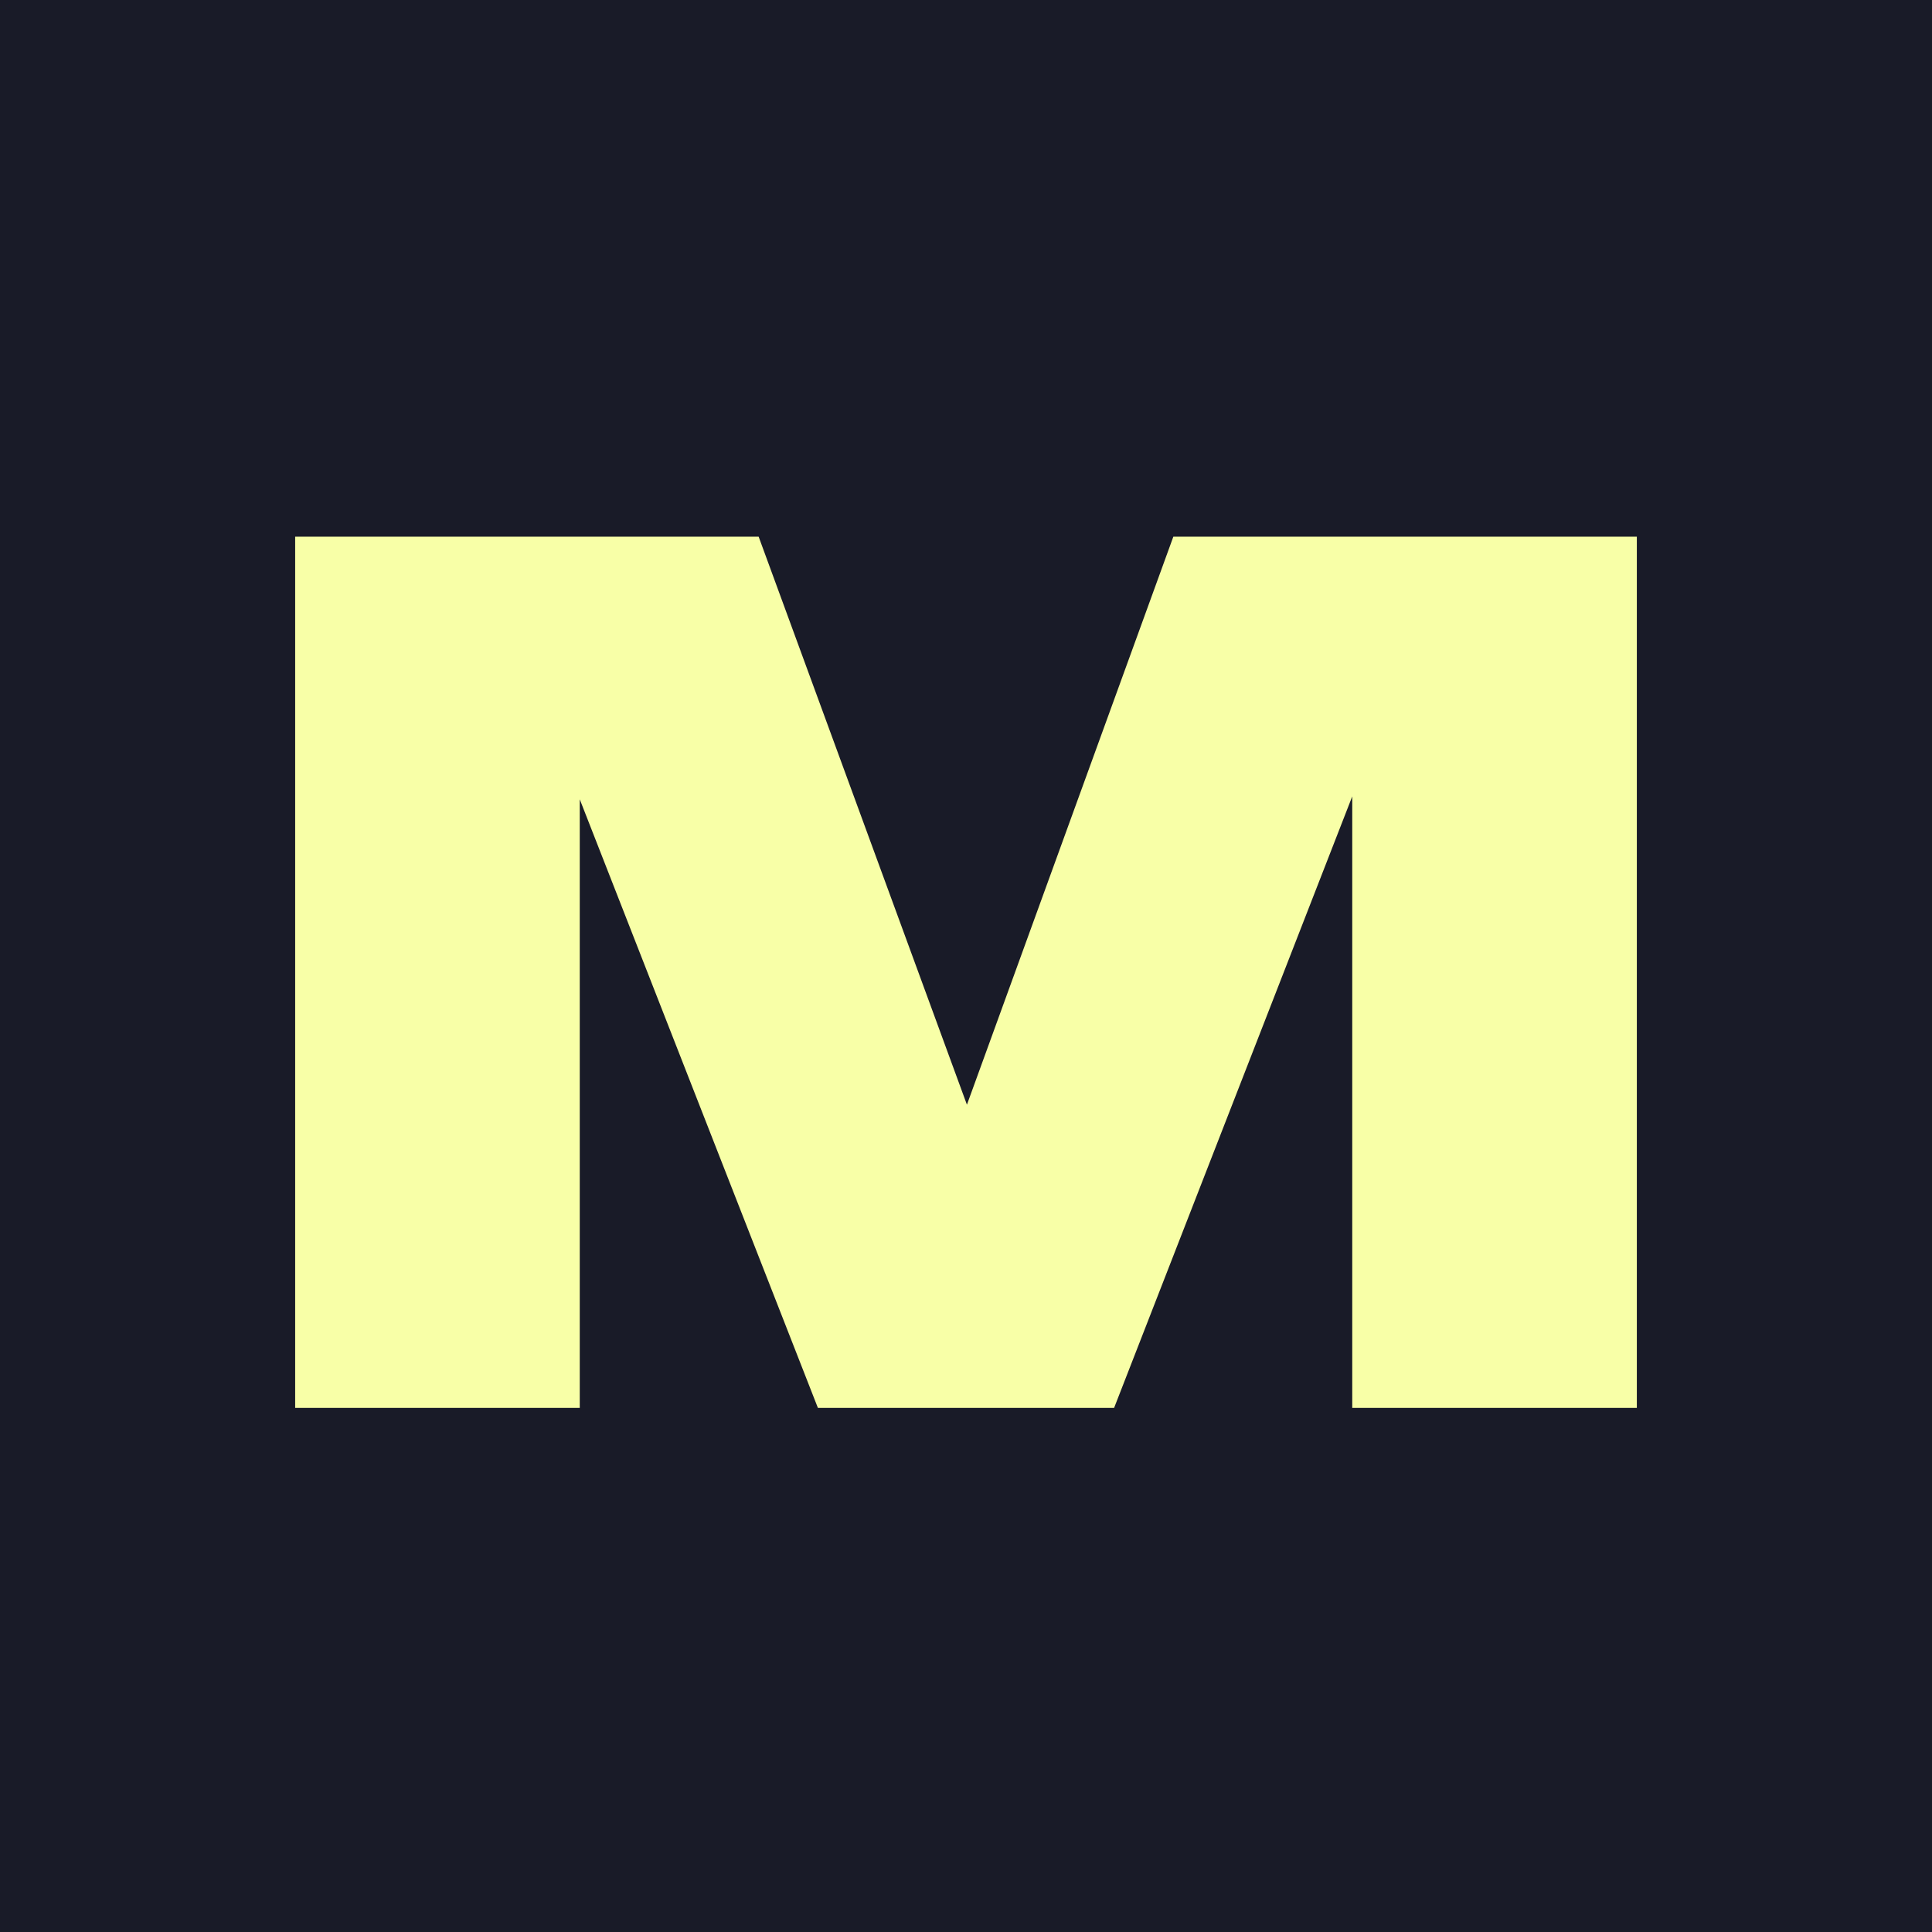
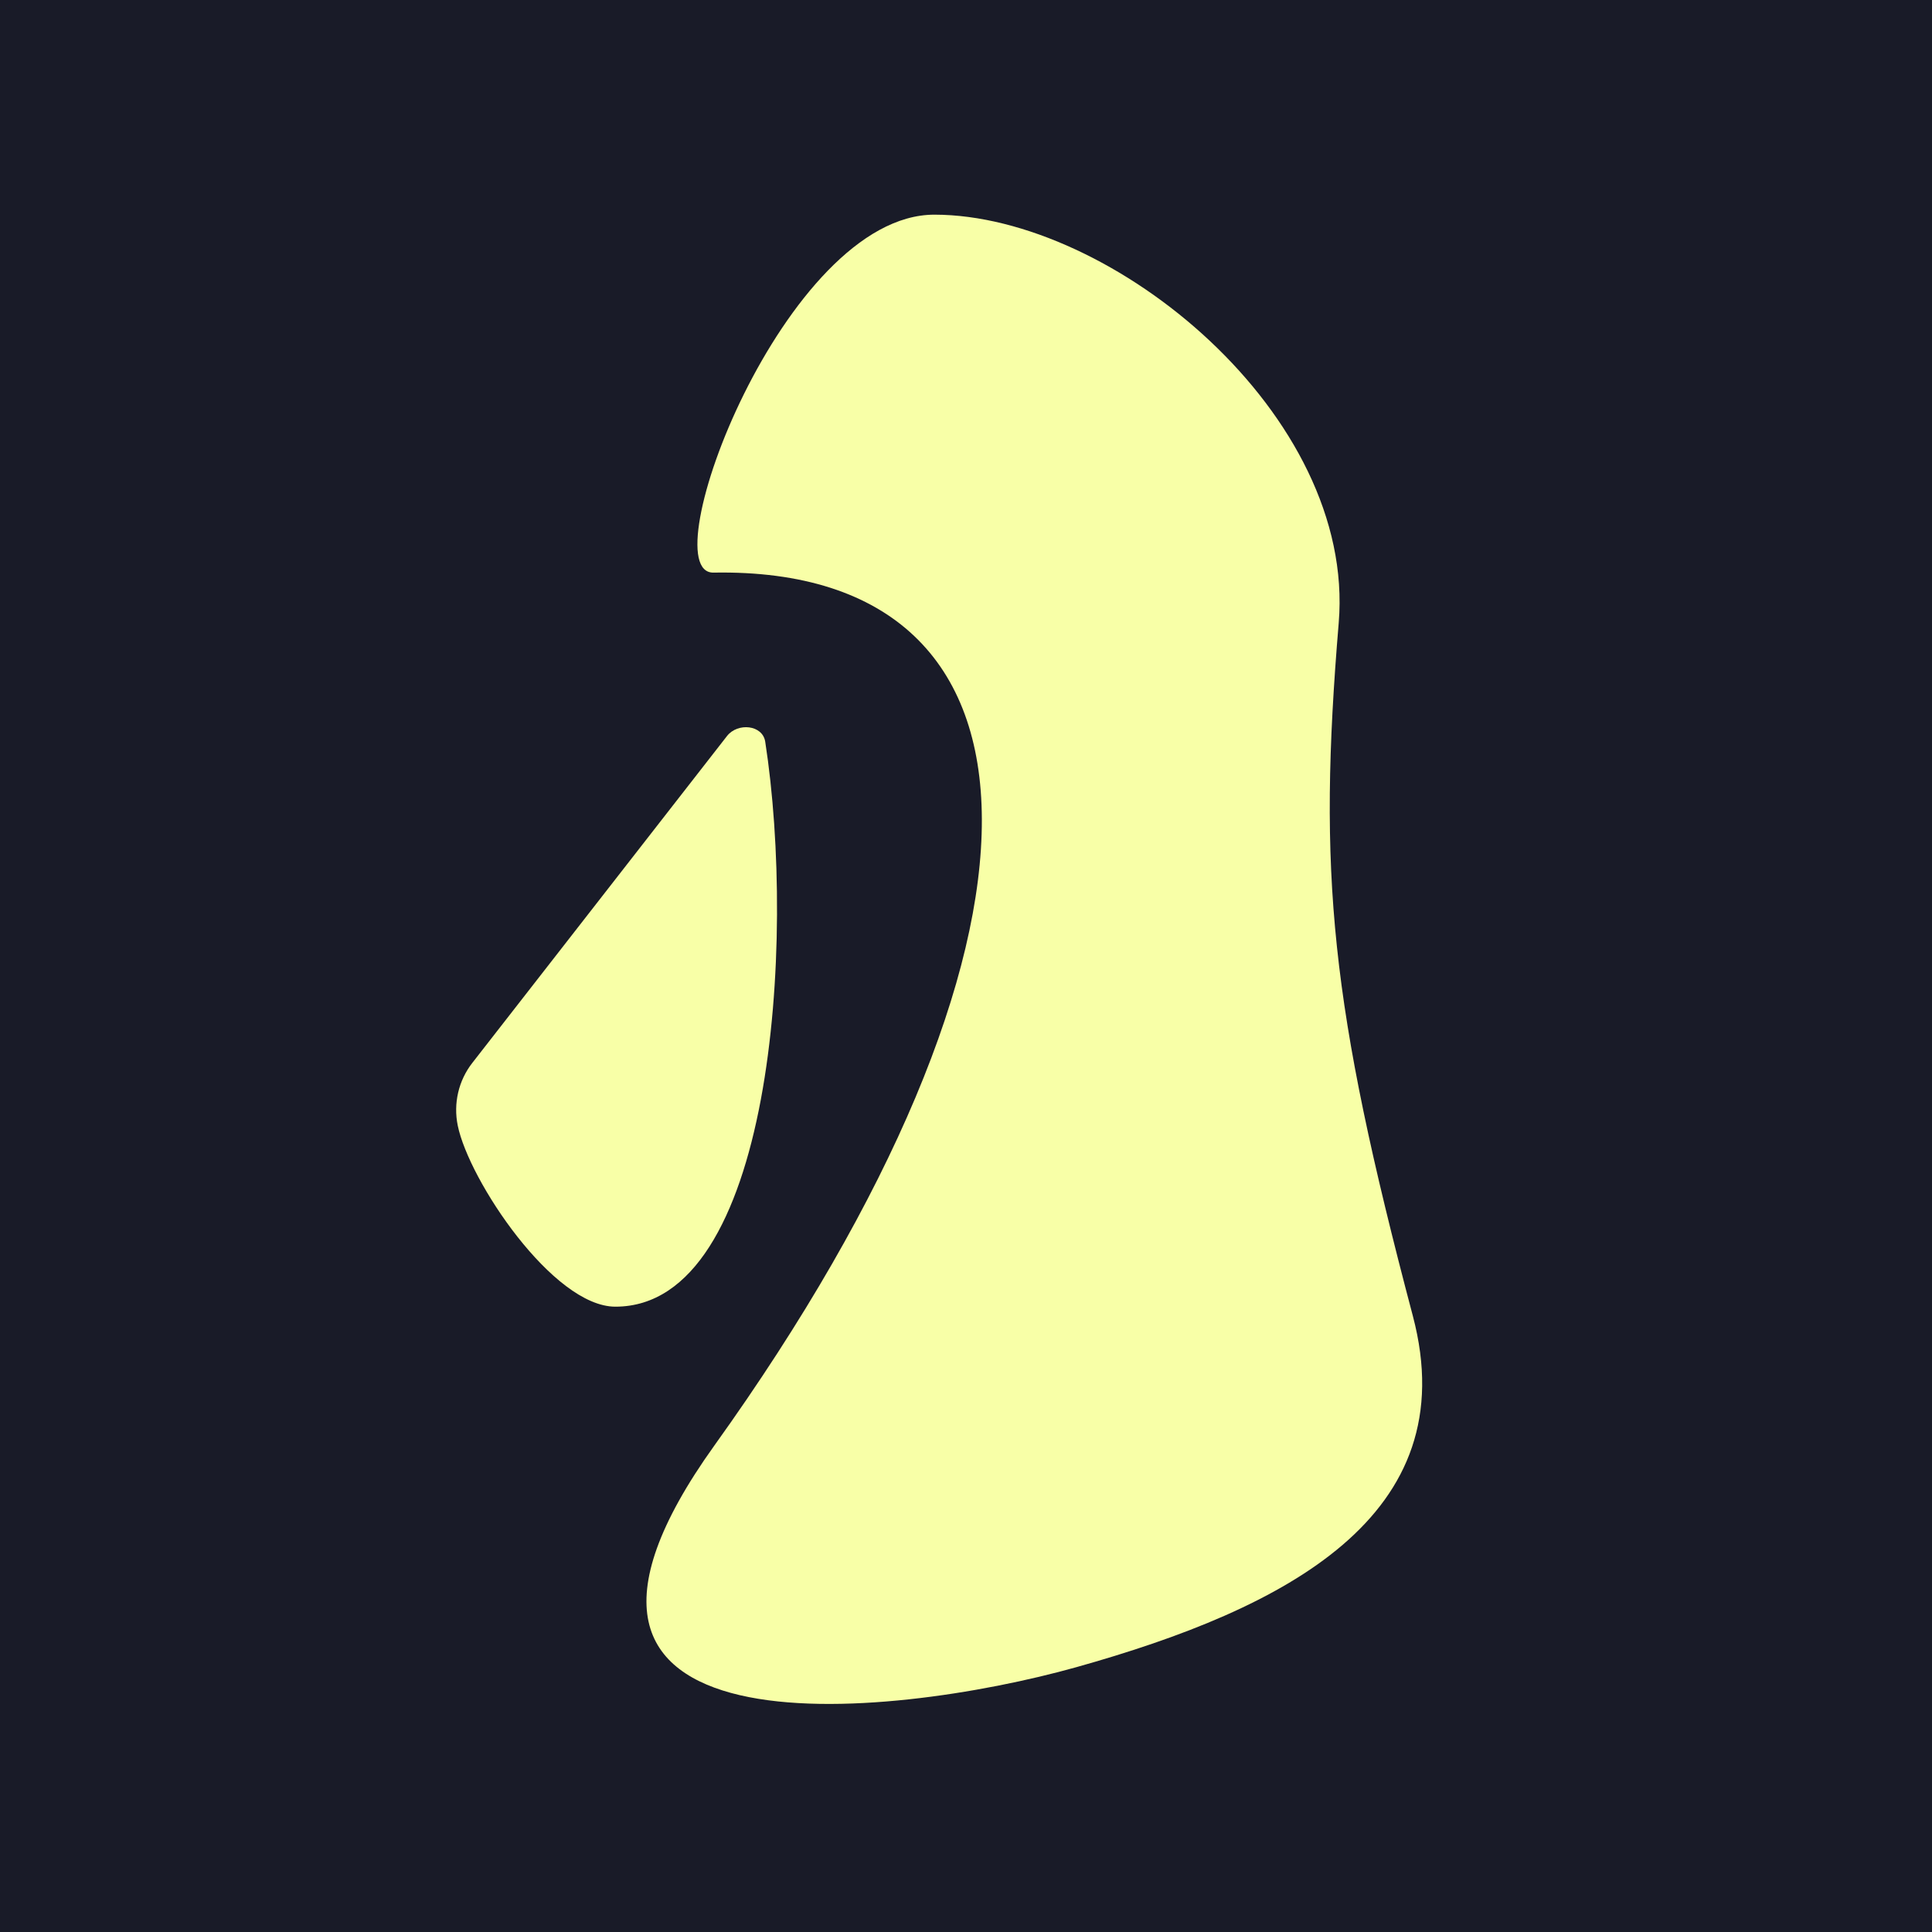
- <svg xmlns="http://www.w3.org/2000/svg" width="144" height="144" viewBox="0 0 144 144" fill="white">
+ <svg xmlns="http://www.w3.org/2000/svg" width="144" height="144" viewBox="0 0 144 144" fill="none">
  <rect width="144" height="144" fill="#191B28" />
-   <path d="M72.069 82.338L56.545 40H22V104.935H43.212V59.576L60.961 104.935H83.039L100.788 59.359V104.935H122V40H87.454L72.069 82.338Z" fill="#F8FFA7" />
+   <g clip-path="url(#clip0_218_2633)">
+     <path d="M54.195 54.848L35.205 79.22C34.173 80.541 33.781 82.249 34.117 83.89C34.952 87.984 41.223 97.392 45.868 97.392C57.563 97.392 59.356 70.276 57.036 55.285C56.84 54.019 54.991 53.846 54.195 54.848Z" fill="#F8FFA7" />
+     <path d="M99.78 46.425C98.216 65.197 99.147 74.79 105.305 98.081C109.255 113.022 95.785 119.899 80.224 124.262C66.282 128.17 36.264 131.424 53.248 107.736C79.96 70.484 79.714 42.209 53.181 42.679C48.451 42.763 58.476 15.983 69.655 16C82.913 16.017 101.069 30.924 99.78 46.425Z" fill="#F8FFA7" />
+   </g>
+   <defs>
+     <clipPath id="clip0_218_2633">
+       <rect width="72" height="111" fill="white" transform="translate(34 16)" />
+     </clipPath>
+   </defs>
</svg>
